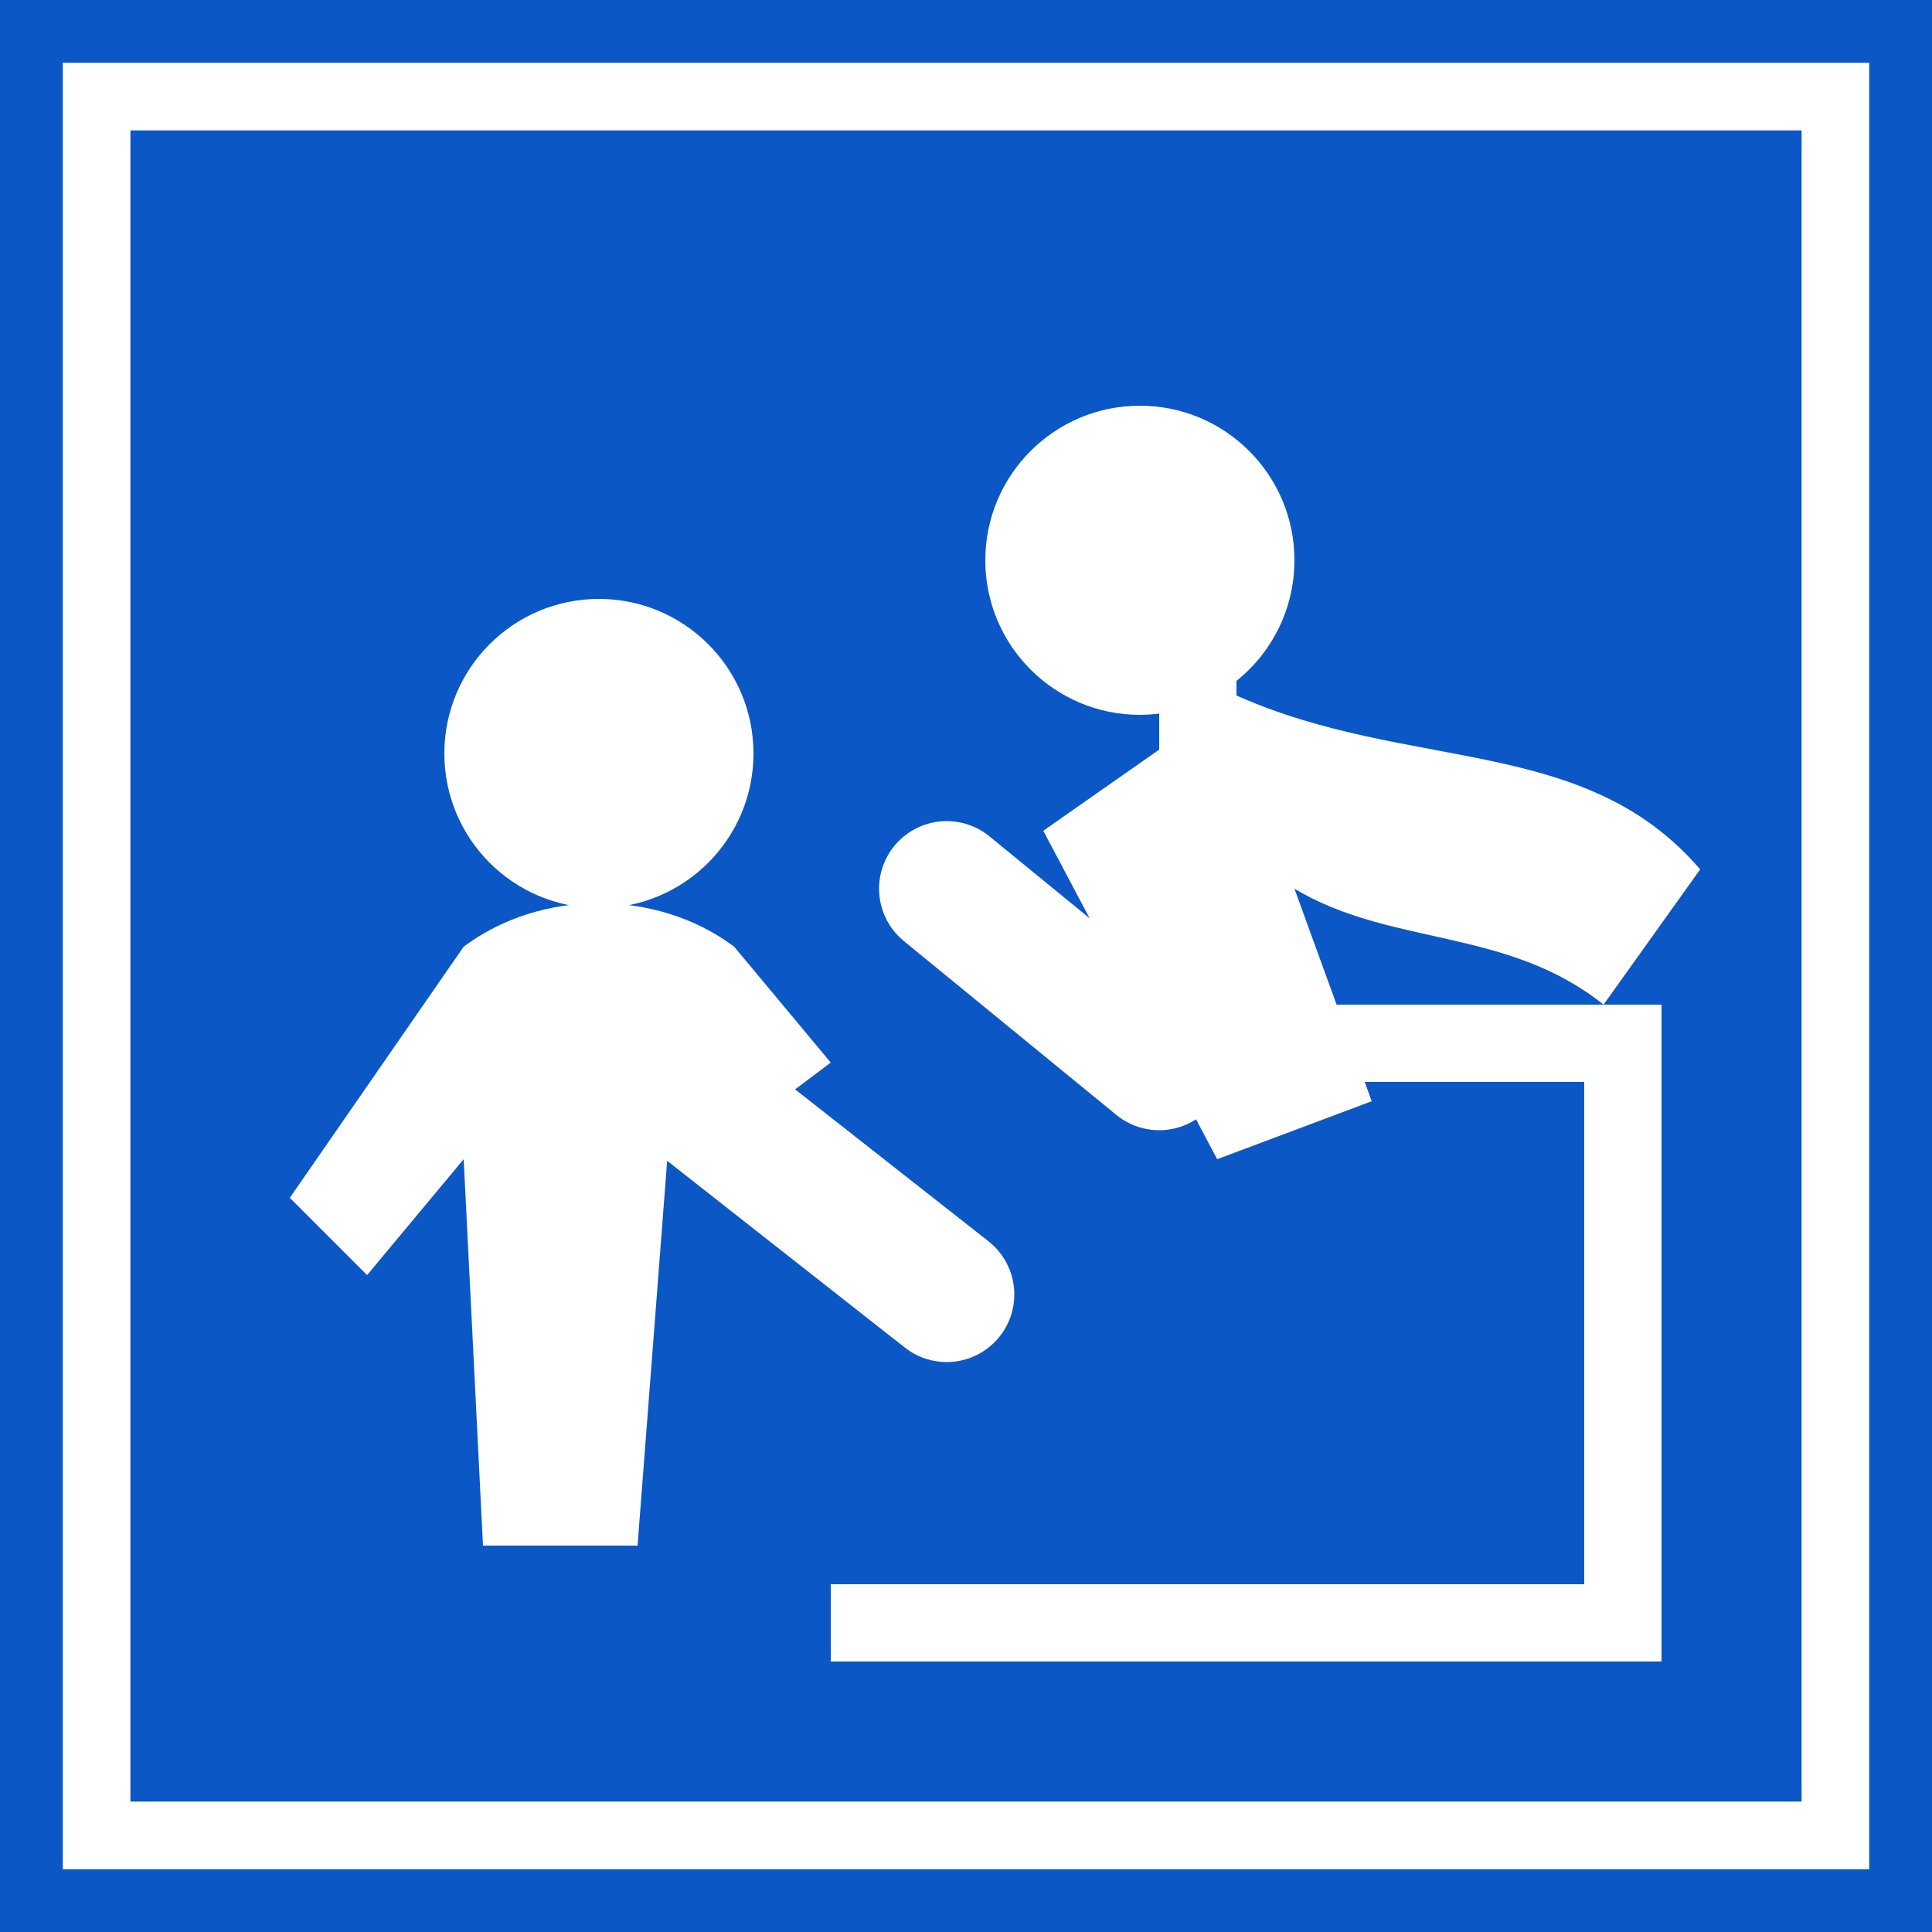
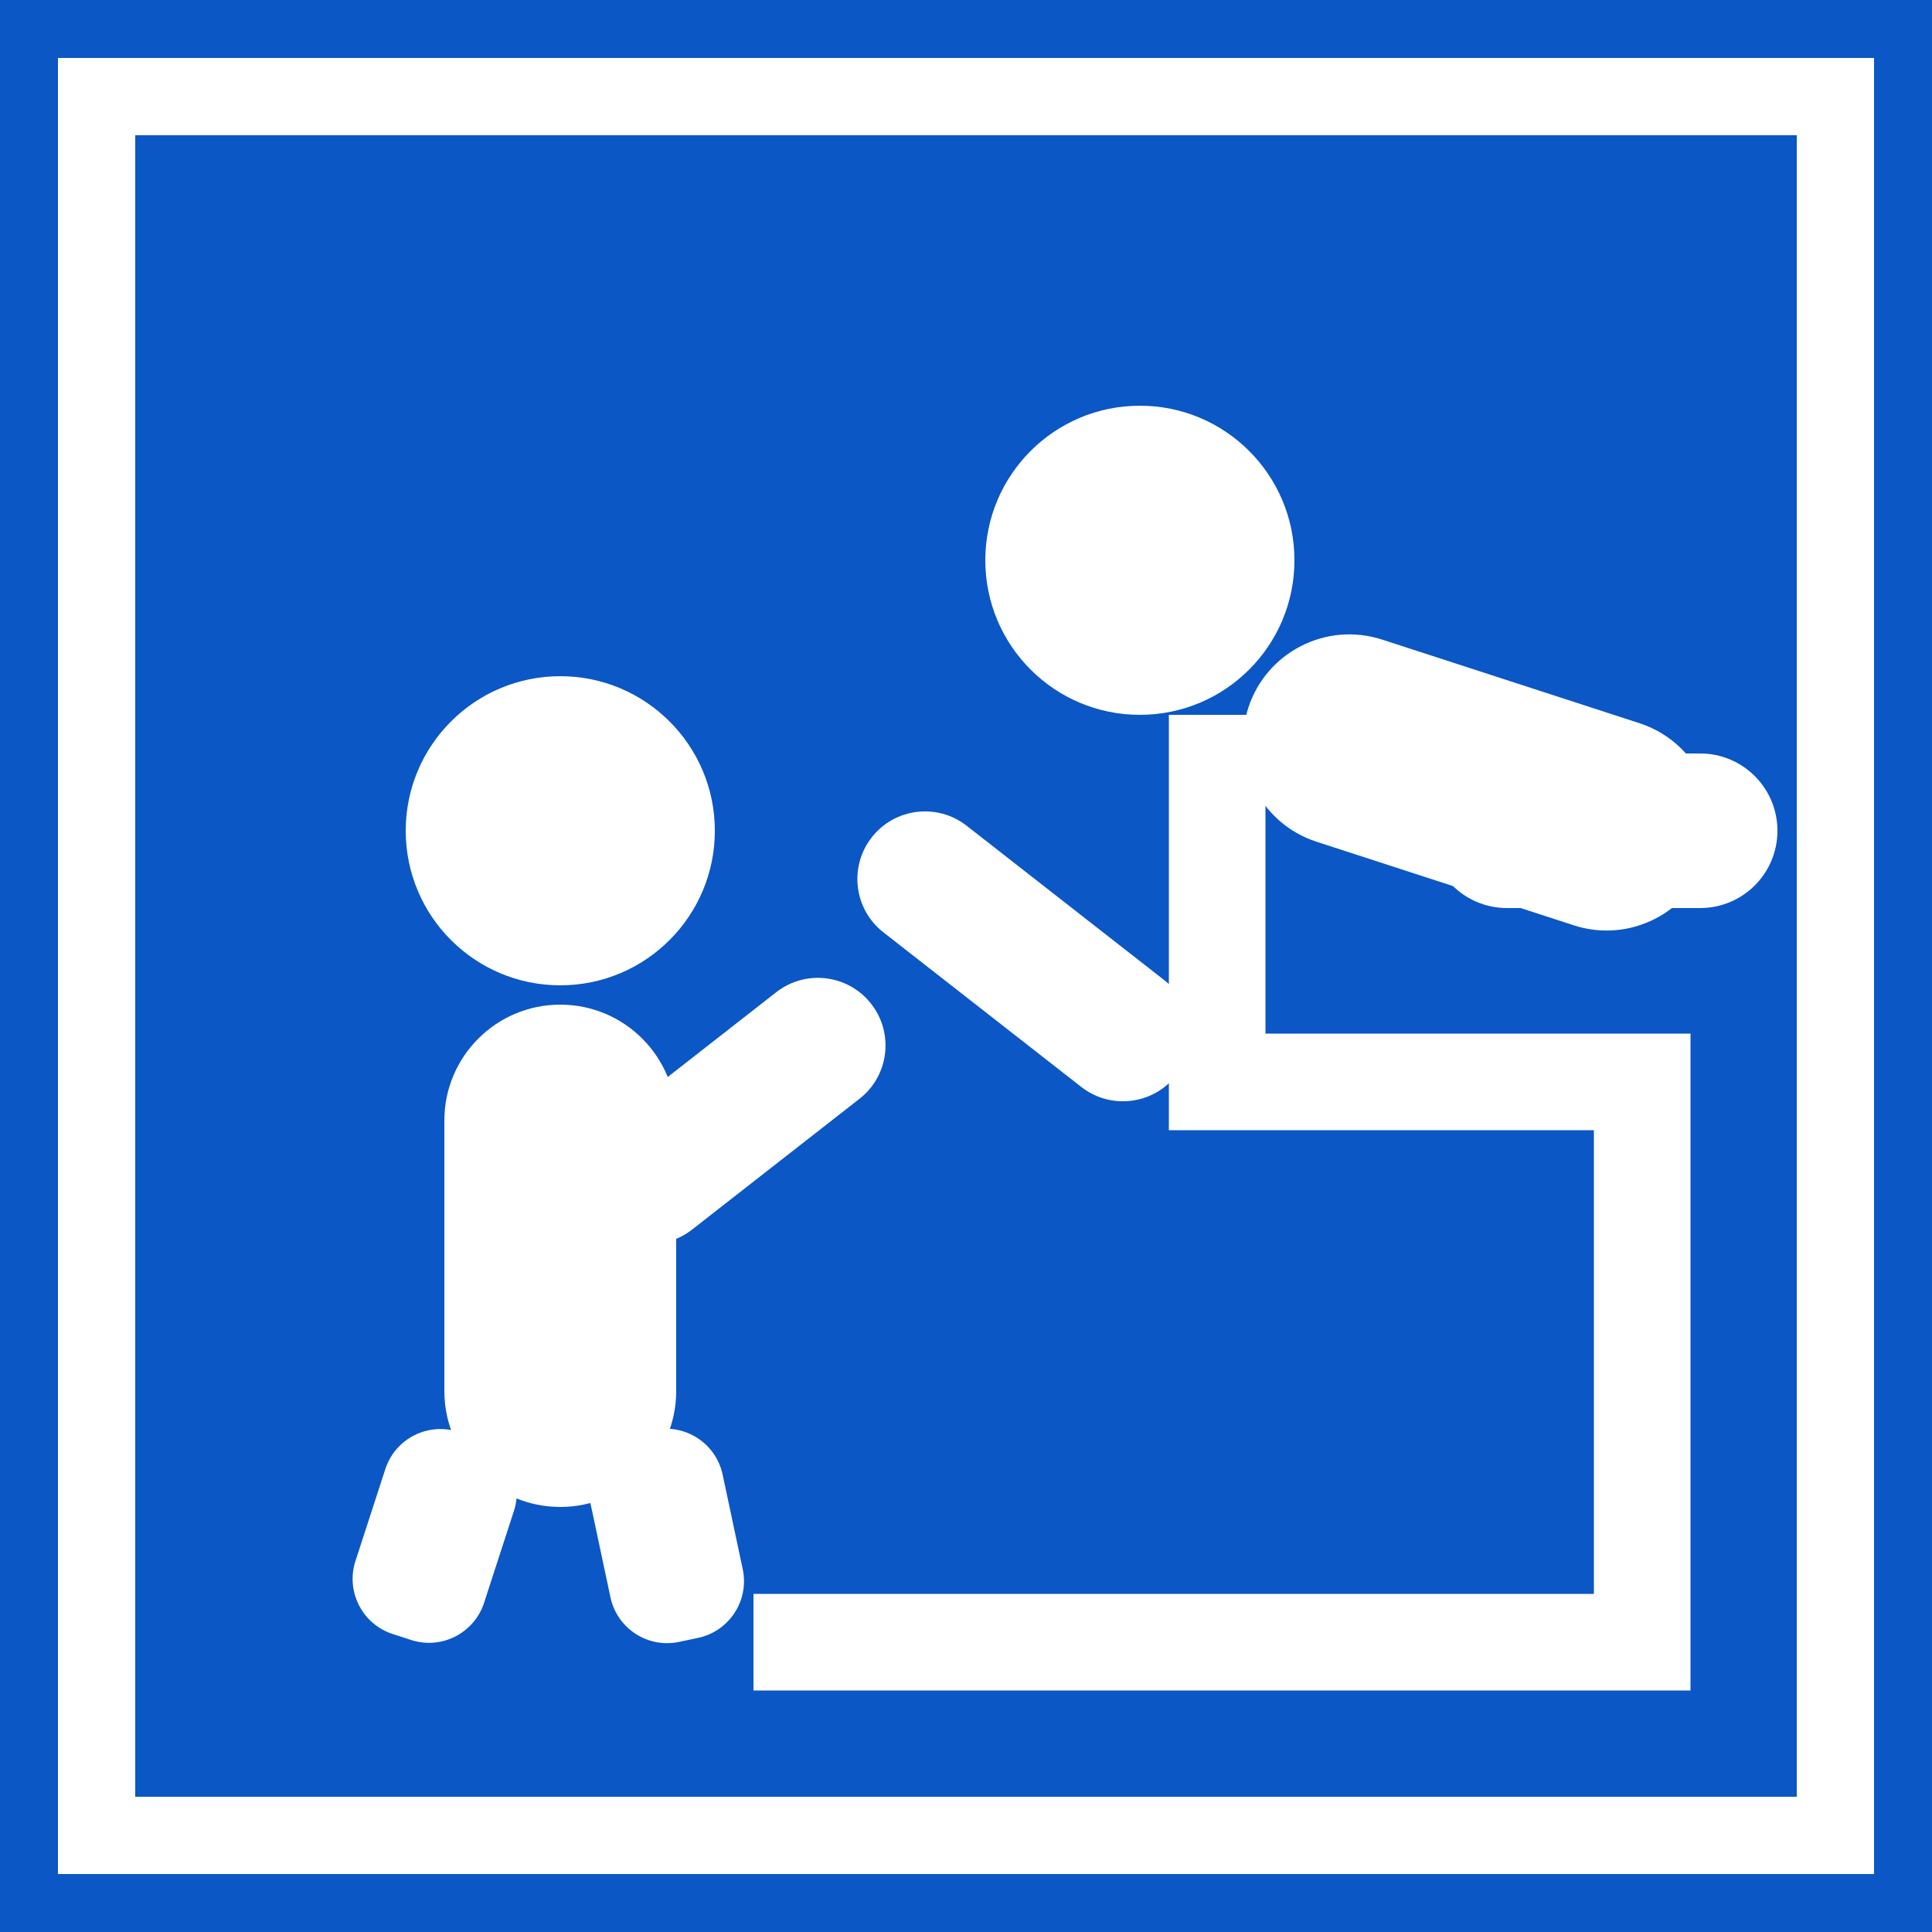
- <svg xmlns="http://www.w3.org/2000/svg" viewBox="0 0 200 200" width="200" height="200">
+ <svg xmlns="http://www.w3.org/2000/svg" viewBox="0 0 200 200" width="40" height="40">
  <rect width="200" height="200" fill="#0b57c5" />
-   <rect x="10" y="10" width="180" height="180" fill="none" stroke="#fff" stroke-width="7" />
-   <path d="M86 168H168V108H124V68" fill="none" stroke="#fff" stroke-width="8" stroke-linejoin="miter" />
-   <circle cx="62" cy="78" r="16" fill="#fff" />
-   <path d="M48 98c8-6 20-6 28 0l10 12-8 6-8-8-4 52h-16l-2-40-10 12-8-8z" fill="#fff" />
-   <path d="M70 112l28 22" stroke="#fff" stroke-width="14" stroke-linecap="round" />
+   <rect x="10" y="10" width="180" height="180" fill="none" stroke="#fff" stroke-width="8" />
+   <path d="M78 170 H170 V112 H126 V74" fill="none" stroke="#fff" stroke-width="10" />
+   <circle cx="58" cy="86" r="16" fill="#fff" />
+   <rect x="46" y="104" width="24" height="52" rx="12" fill="#fff" />
+   <rect x="38" y="148" width="14" height="22" rx="6" fill="#fff" transform="rotate(18 45 159)" />
+   <rect x="62" y="148" width="14" height="22" rx="6" fill="#fff" transform="rotate(-12 69 159)" />
+   <rect x="58" y="108" width="36" height="14" rx="7" fill="#fff" transform="rotate(-38 76 115)" />
  <circle cx="118" cy="58" r="16" fill="#fff" />
-   <path d="M128 72c18 8 36 4 48 18l-10 14c-10-8-22-6-32-12l8 22-16 6-18-34z" fill="#fff" />
-   <path d="M98 92l22 18" stroke="#fff" stroke-width="14" stroke-linecap="round" />
+   <rect x="128" y="70" width="50" height="22" rx="11" fill="#fff" transform="rotate(18 153 81)" />
+   <rect x="148" y="78" width="36" height="16" rx="8" fill="#fff" />
+   <rect x="86" y="92" width="40" height="14" rx="7" fill="#fff" transform="rotate(38 106 99)" />
</svg>
